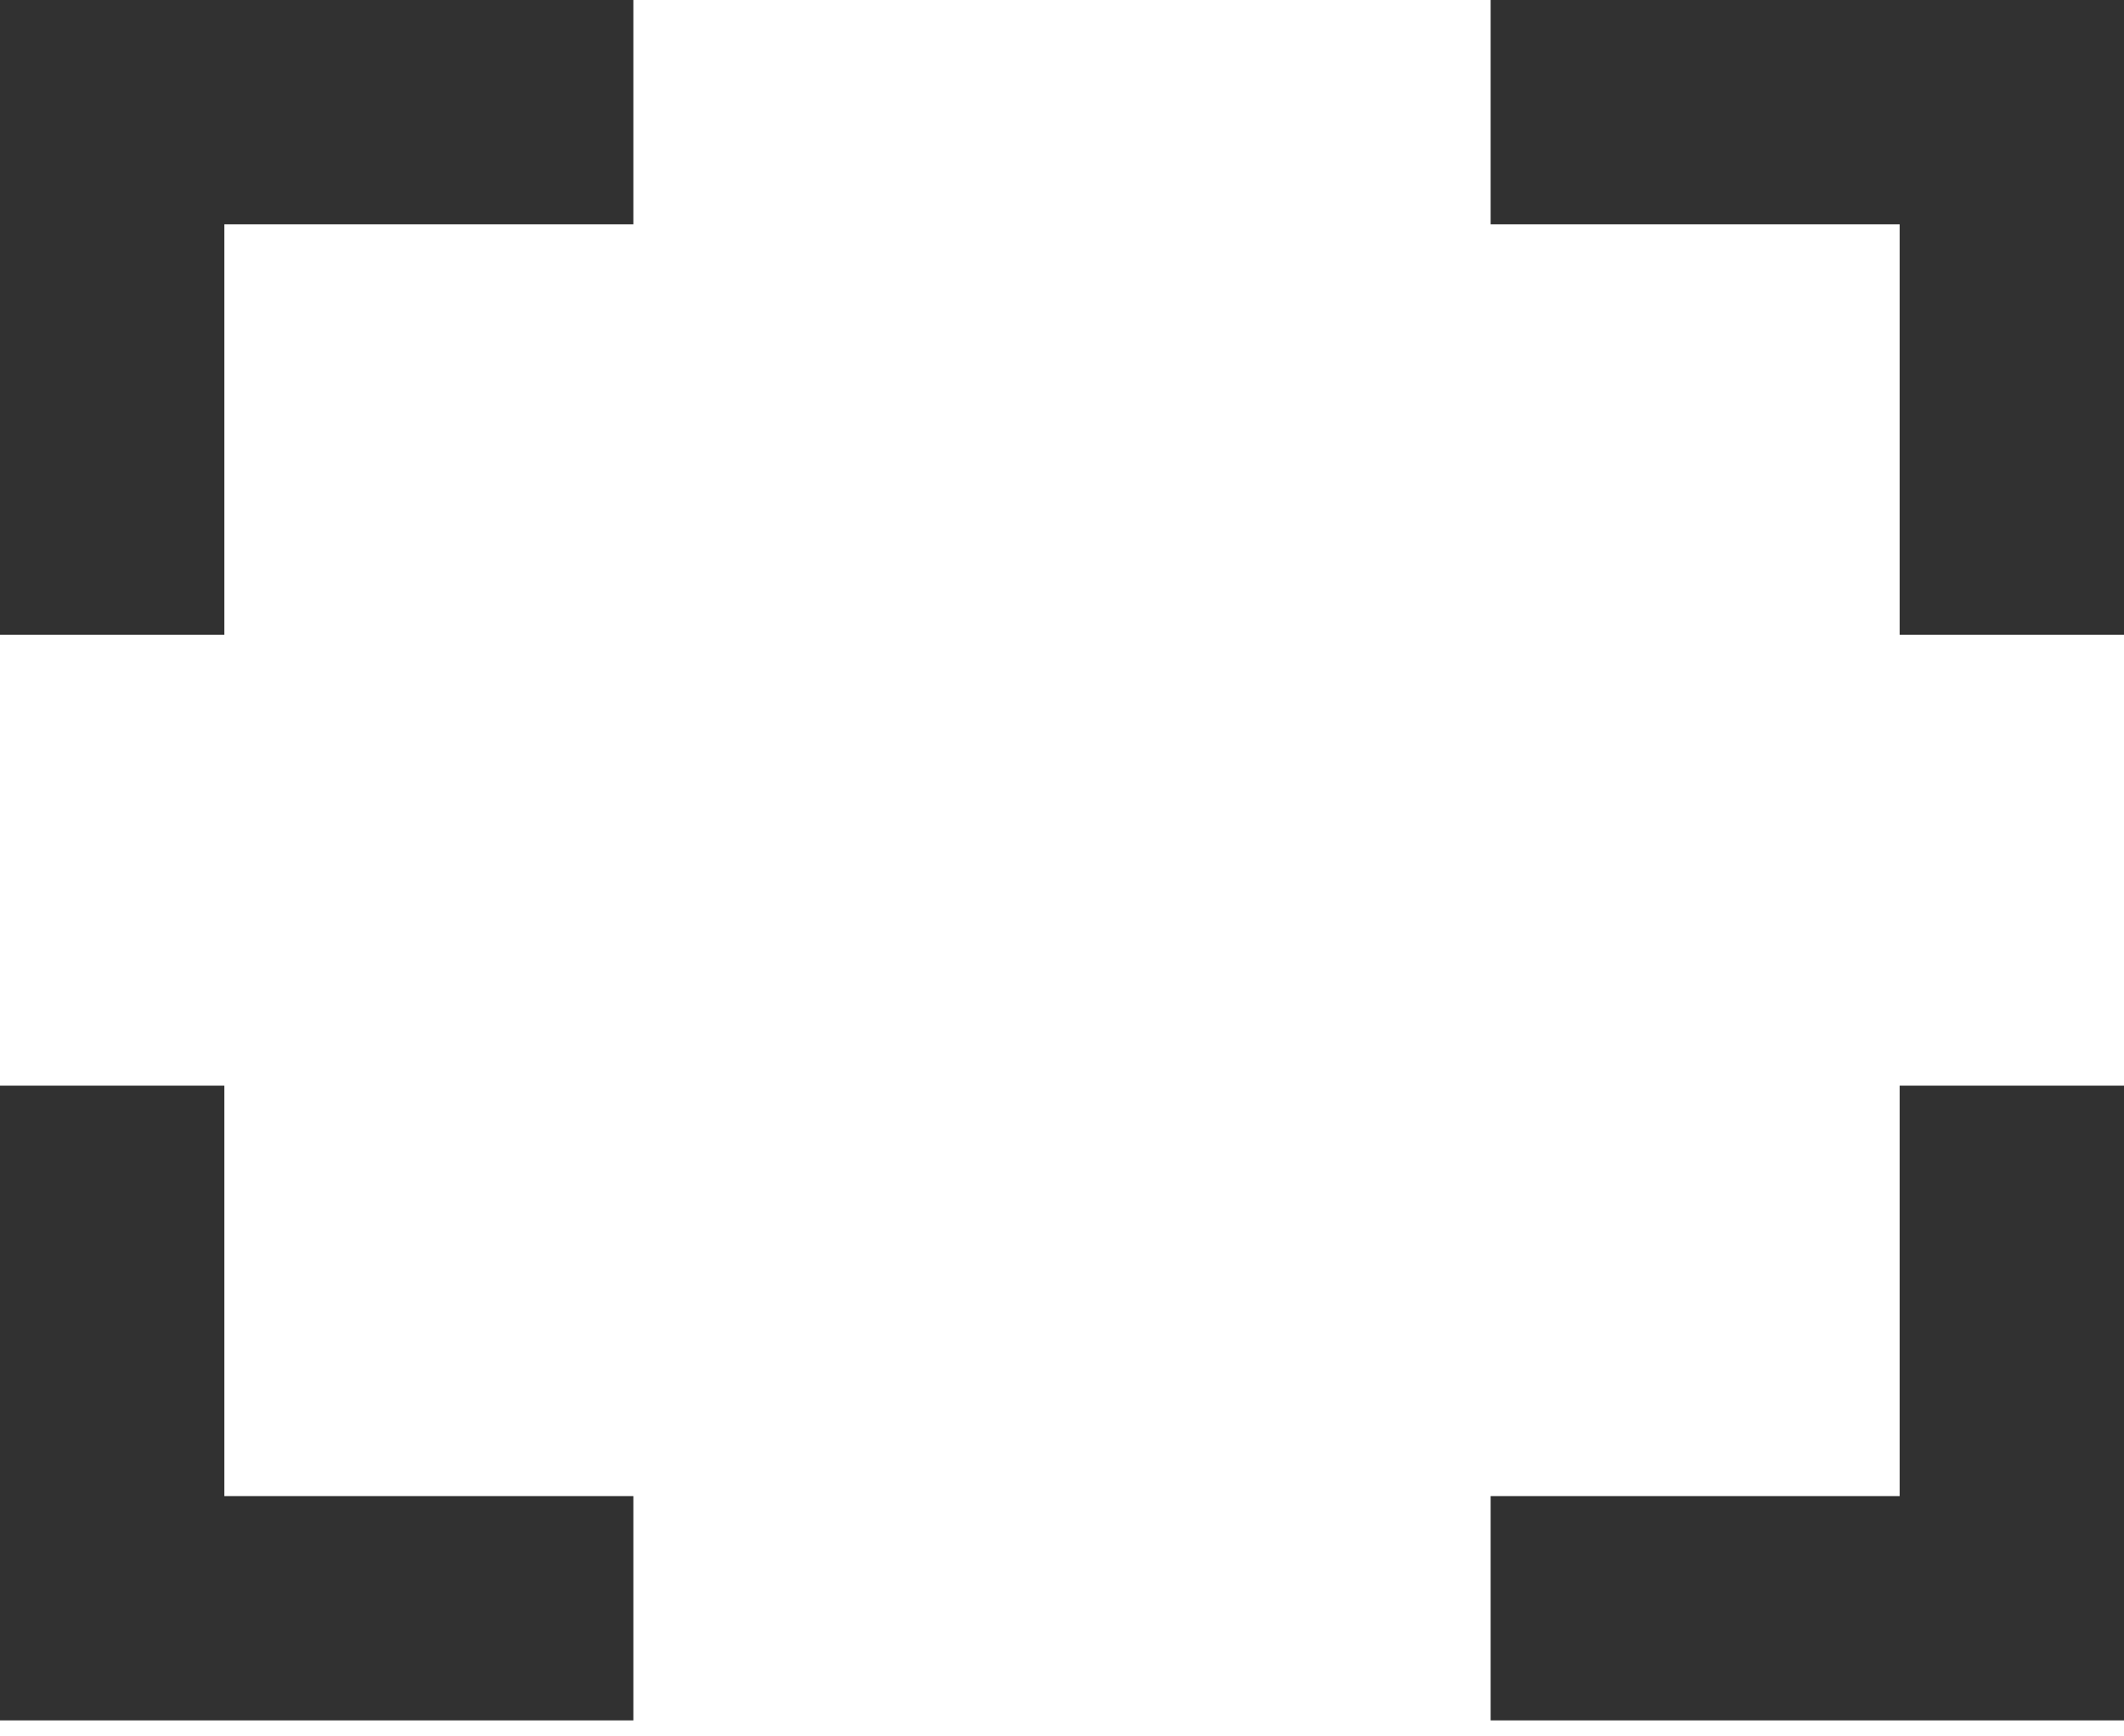
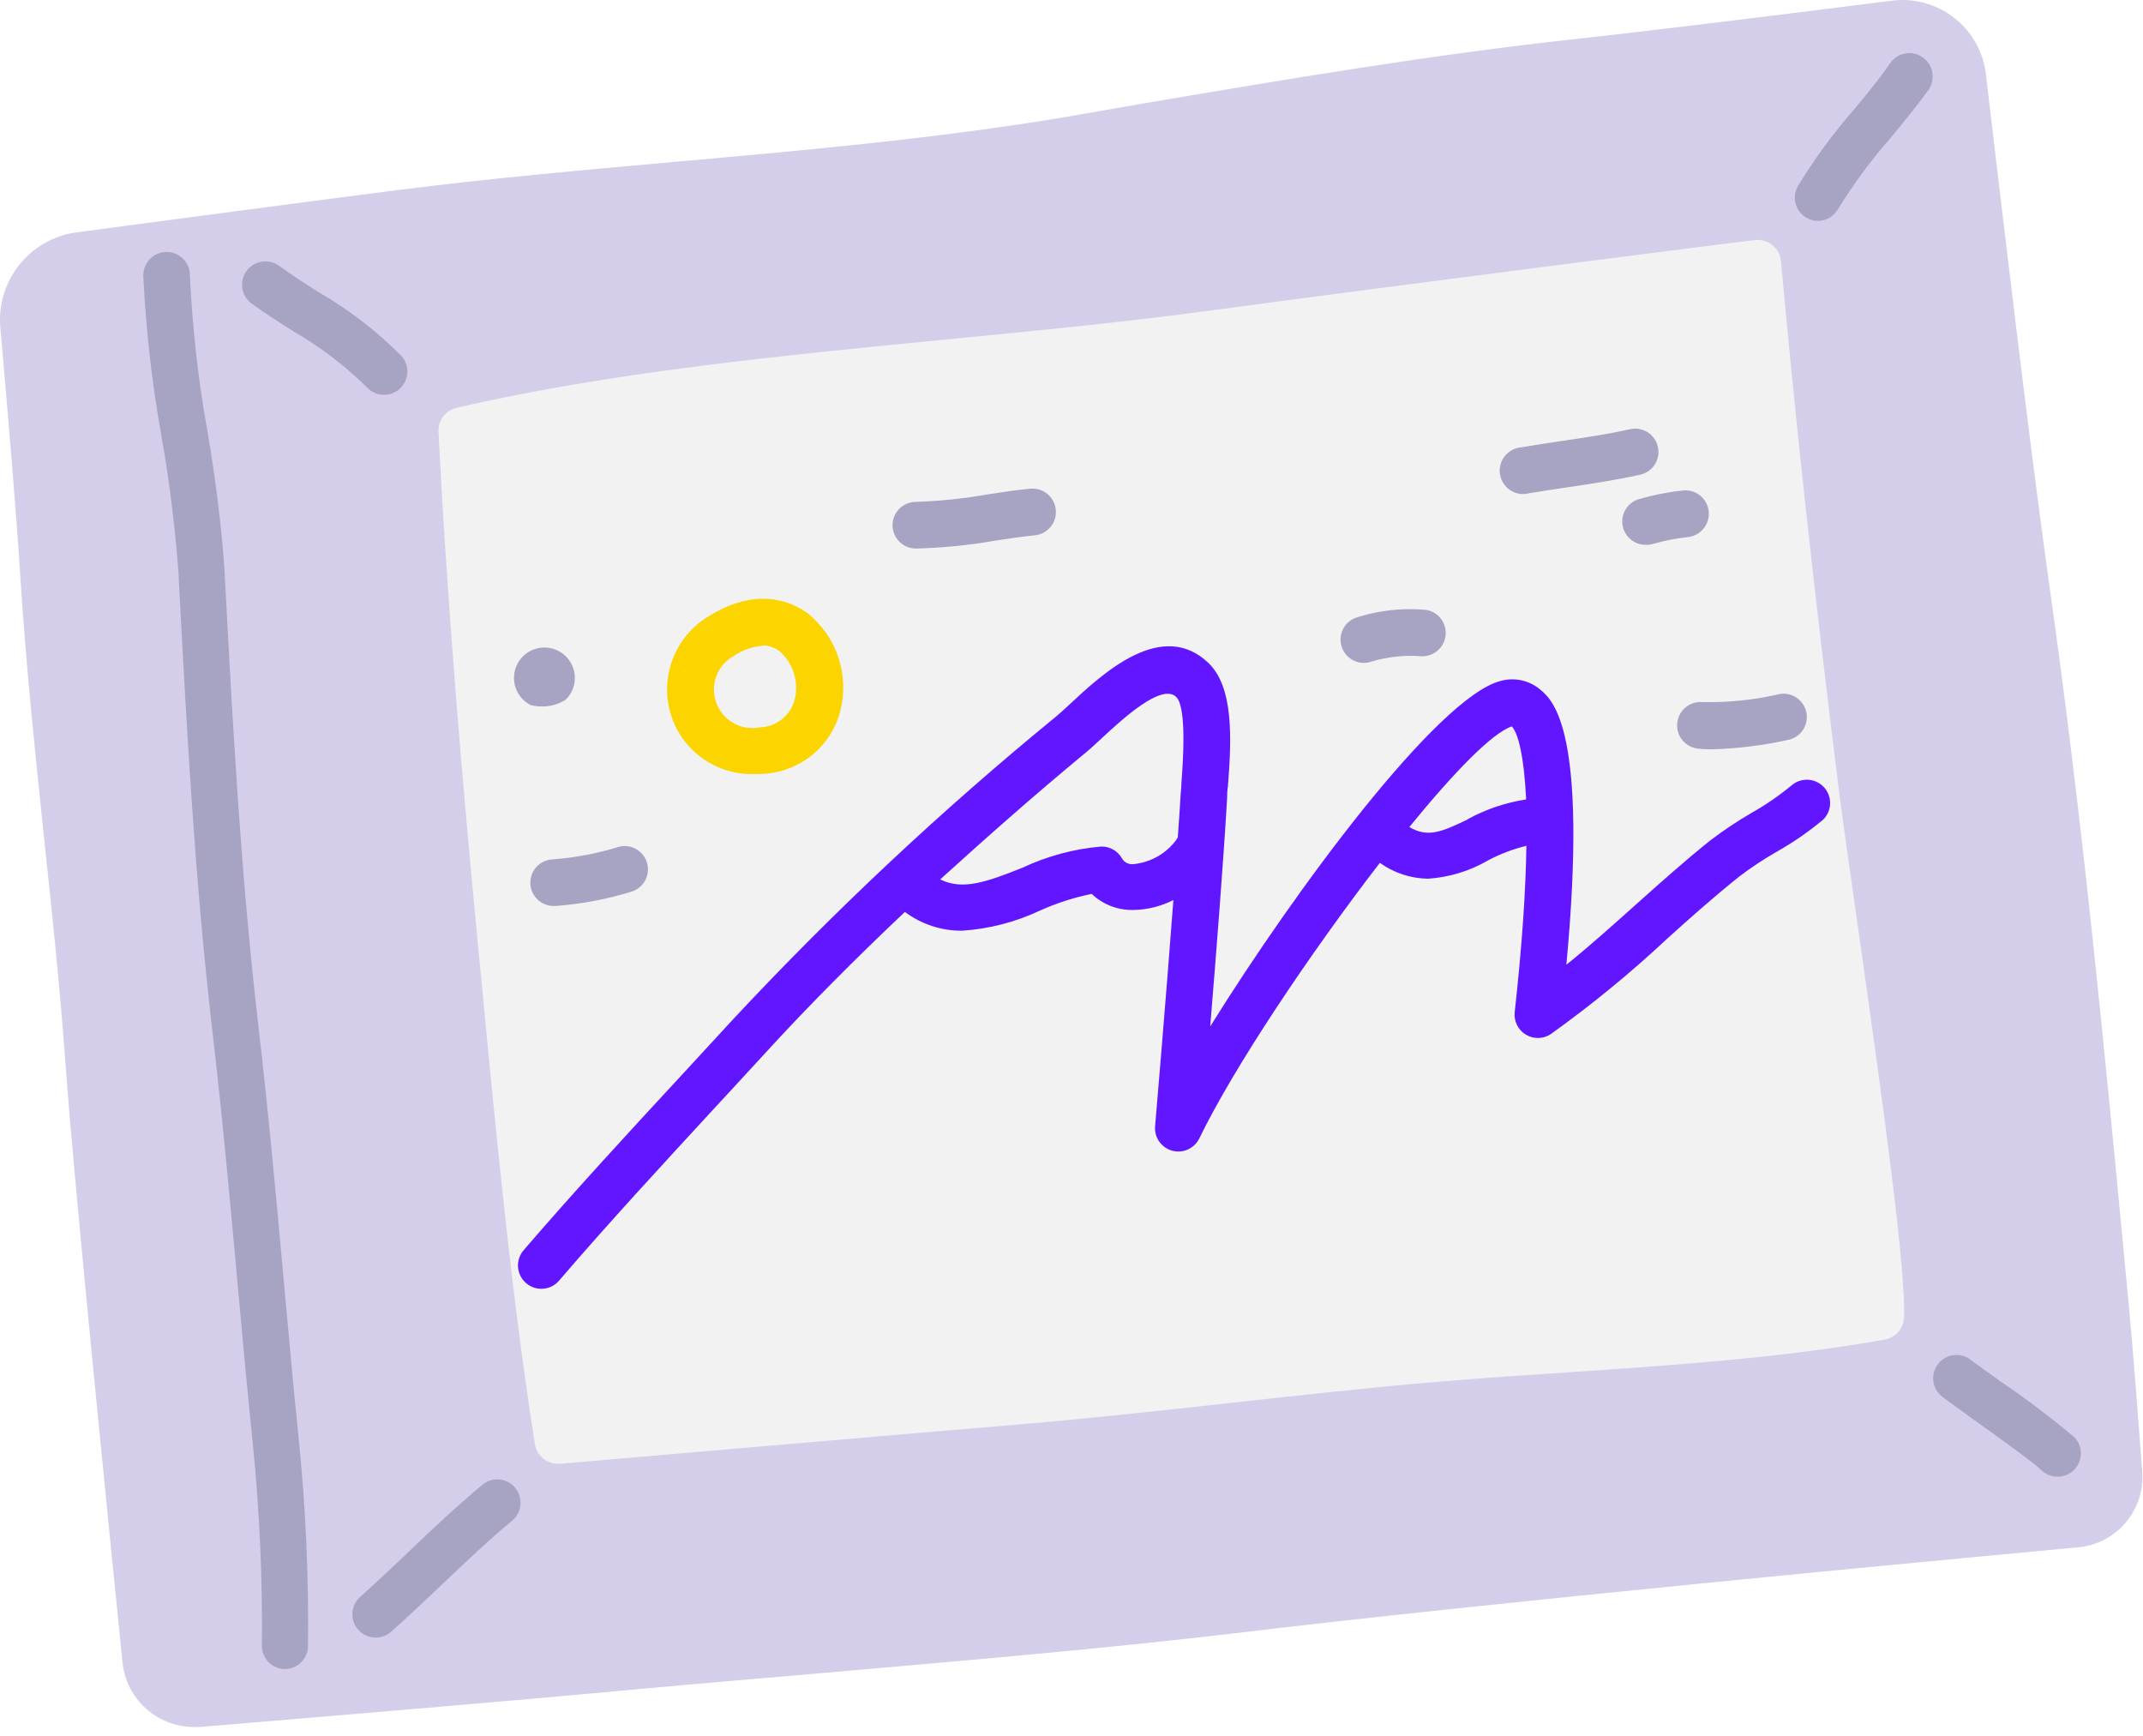
- <svg xmlns="http://www.w3.org/2000/svg" width="100%" height="100%" viewBox="0 0 71 58" version="1.1" xml:space="preserve" style="fill-rule:evenodd;clip-rule:evenodd;stroke-linejoin:round;stroke-miterlimit:2;">
-   <g transform="matrix(0.5,0,0,0.5,0,0)">
-     <path d="M42.345,115L0,115L0,72.568L14.996,72.568L14.996,100.007L42.345,100.007L42.345,115ZM99.655,100.007L127.004,100.007L127.004,72.568L142,72.568L142,115L99.655,115L99.655,100.007ZM99.655,0L142,0L142,42.432L127.004,42.432L127.004,14.993L99.655,14.993L99.655,0ZM42.345,0L42.345,14.993L14.996,14.993L14.996,42.432L0,42.432L0,0L42.345,0Z" style="fill:rgb(49,49,49);" />
-   </g>
+ <svg xmlns="http://www.w3.org/2000/svg" width="142" height="115" viewBox="0 0 142 115" fill="none">
+   <path d="M141.952 97.516C141.689 94.047 141.334 89.35 141.079 86.701C139.41 69.003 137.989 54.203 135.725 38.282C134.451 29.167 132.411 11.917 131.593 4.926C131.421 3.449 130.665 2.102 129.494 1.185C128.323 0.268 126.834 -0.143 125.359 0.044C119.951 0.732 109.994 1.976 104.386 2.586C94.908 3.613 85.136 5.266 75.696 6.865L70.544 7.761C62.047 9.183 53.186 9.971 44.643 10.728C38.641 11.268 32.438 11.817 26.381 12.589C20.325 13.362 10.399 14.683 5.084 15.393C1.972 15.807 -0.26 18.601 0.024 21.728C0.48 26.919 1.09 34.018 1.361 38.413C1.724 44.13 2.334 49.877 2.906 55.408C3.439 60.383 3.987 65.527 4.35 70.626C4.899 78.35 7.378 102.838 8.12 110.169C8.379 112.58 10.407 114.411 12.832 114.425H13.218C20.619 113.807 34.176 112.679 41.877 111.953C46.249 111.544 50.768 111.181 55.125 110.794C63.916 110.022 73 109.249 81.752 108.222C98.245 106.221 128.781 103.348 137.749 102.513C140.273 102.261 142.136 100.045 141.952 97.516Z" fill="#D5CEEA" />
+   <path d="M18.896 110.586C18.043 110.586 17.351 109.894 17.351 109.041C17.401 104.566 17.2 100.091 16.748 95.638C16.393 92.178 16.076 88.686 15.76 85.241C15.258 79.725 14.74 74.017 14.083 68.409C12.909 58.297 12.392 48.618 11.843 38.367V38.174C11.623 35.079 11.244 31.998 10.708 28.943C10.071 25.417 9.666 21.854 9.495 18.275C9.476 17.422 10.152 16.714 11.005 16.695C11.858 16.676 12.566 17.352 12.585 18.205C12.739 21.636 13.118 25.052 13.72 28.433C14.274 31.591 14.666 34.775 14.895 37.973V38.166C15.443 48.37 15.96 58.003 17.127 68.022C17.784 73.669 18.309 79.393 18.811 84.932C19.128 88.385 19.437 91.884 19.792 95.299C20.257 99.872 20.463 104.468 20.41 109.064C20.398 109.896 19.728 110.569 18.896 110.586Z" fill="#A7A3C2" />
+   <path d="M123.018 60.753C122.493 57.076 122.037 53.901 121.805 52.001C120.175 38.931 118.94 27.583 118.013 17.309C117.976 16.891 117.771 16.506 117.444 16.242C117.118 15.979 116.699 15.859 116.282 15.911C116.043 15.911 92.428 18.924 80.408 20.546C74.793 21.318 68.953 21.882 62.773 22.485C51.765 23.559 40.371 24.671 30.251 27.019C29.536 27.184 29.035 27.83 29.054 28.564C29.68 40.924 30.73 52.743 31.673 62.638L31.858 64.515C32.855 74.959 33.882 85.758 35.443 95.677C35.562 96.436 36.22 96.992 36.987 96.983H37.127C37.127 96.983 57.605 95.206 67.137 94.41C71.88 94.016 76.724 93.483 81.405 92.966C86.086 92.448 90.829 91.923 95.495 91.529C98.222 91.305 101.034 91.112 103.76 90.934C110.774 90.463 118.028 89.976 124.888 88.756C125.595 88.631 126.123 88.036 126.162 87.319C126.309 84.237 124.826 73.461 123.018 60.753Z" fill="#F2F2F2" />
+   <path d="M120.878 52.179C120.605 51.872 120.221 51.686 119.811 51.663C119.401 51.64 118.998 51.781 118.692 52.055C117.875 52.727 117.002 53.327 116.081 53.847C115.124 54.401 114.203 55.015 113.324 55.686C111.64 57.03 109.987 58.513 108.387 59.942C106.788 61.371 105.359 62.654 103.791 63.92C105.236 48.471 102.918 46.432 102.115 45.736C101.383 45.086 100.37 44.853 99.427 45.118C95.255 46.2 85.777 59.023 80.192 68.007C80.594 63.125 81.088 56.791 81.312 52.866C81.312 52.666 81.312 52.411 81.366 52.094C81.621 48.842 81.729 45.543 80.092 43.944C77.002 40.955 73.047 44.647 70.922 46.625C70.567 46.949 70.258 47.243 69.995 47.459C62.409 53.665 55.25 60.375 48.567 67.543L45.214 71.182C41.638 75.044 37.938 79.061 34.693 82.838C34.427 83.15 34.295 83.554 34.327 83.963C34.359 84.371 34.552 84.751 34.863 85.017C35.51 85.573 36.485 85.501 37.041 84.855C40.247 81.116 43.924 77.13 47.485 73.267C48.629 72.031 49.757 70.811 50.838 69.629C53.572 66.647 56.639 63.557 59.961 60.421C61.051 61.236 62.377 61.673 63.738 61.665C65.527 61.55 67.277 61.1 68.898 60.336C70 59.841 71.153 59.468 72.336 59.224C73.072 59.925 74.054 60.308 75.07 60.29H75.109C76.028 60.275 76.932 60.05 77.751 59.633C77.226 66.624 76.546 74.527 76.538 74.635C76.483 75.37 76.955 76.041 77.665 76.239C78.376 76.436 79.126 76.104 79.458 75.446C81.776 70.672 86.828 63.14 91.432 57.169C92.361 57.834 93.471 58.201 94.614 58.22C96.013 58.13 97.372 57.718 98.585 57.015C99.392 56.583 100.252 56.256 101.142 56.041C101.103 58.876 100.871 62.507 100.369 67.049C100.299 67.651 100.587 68.239 101.106 68.552C101.626 68.865 102.28 68.845 102.779 68.501C105.476 66.569 108.043 64.464 110.465 62.198C112.01 60.8 113.656 59.347 115.27 58.057C116.049 57.468 116.864 56.929 117.711 56.443C118.804 55.827 119.838 55.114 120.801 54.311C121.392 53.735 121.426 52.796 120.878 52.179ZM77.936 55.655C77.262 56.563 76.235 57.144 75.109 57.254C74.795 57.293 74.489 57.137 74.337 56.86C74.054 56.37 73.527 56.074 72.962 56.088C71.154 56.245 69.389 56.721 67.748 57.493C65.345 58.451 63.777 59 62.301 58.266C65.391 55.462 68.59 52.635 71.965 49.846C72.259 49.606 72.622 49.267 73.031 48.888C74.306 47.706 76.971 45.227 77.936 46.177C78.276 46.501 78.609 47.722 78.284 51.854C78.284 52.171 78.238 52.441 78.23 52.666C78.176 53.508 78.122 54.458 78.045 55.477C78.014 55.547 77.967 55.593 77.936 55.655ZM97.248 54.295C95.611 55.068 94.653 55.547 93.386 54.797C96.321 51.19 98.894 48.541 100.176 48.131C100.601 48.571 100.987 50.124 101.126 52.967C99.761 53.174 98.443 53.622 97.233 54.288L97.248 54.295Z" fill="#6116FF" />
+   <path d="M49.926 51.283C47.504 51.339 45.321 49.83 44.519 47.544C43.627 44.989 44.674 42.16 47.014 40.8C49.331 39.356 51.649 39.294 53.511 40.63C55.457 42.188 56.301 44.747 55.666 47.158C55.054 49.441 53.064 51.087 50.706 51.26C50.447 51.282 50.187 51.29 49.926 51.283ZM50.568 42.785C49.881 42.827 49.219 43.054 48.652 43.442C47.541 44.037 47.032 45.354 47.452 46.541C47.873 47.729 49.099 48.43 50.336 48.193C51.427 48.165 52.37 47.424 52.653 46.37C52.952 45.19 52.564 43.943 51.649 43.141C51.337 42.904 50.959 42.772 50.568 42.762V42.785Z" fill="#FCD400" />
+   <path d="M90.366 43.921C89.621 43.918 88.985 43.384 88.853 42.651C88.72 41.919 89.129 41.196 89.825 40.932C91.266 40.463 92.786 40.279 94.297 40.391C95.151 40.416 95.822 41.129 95.796 41.982C95.77 42.835 95.058 43.506 94.205 43.481C93.096 43.394 91.981 43.509 90.914 43.821C90.739 43.888 90.553 43.922 90.366 43.921Z" fill="#A7A3C2" />
+   <path d="M101.057 32.728C100.203 32.8 99.453 32.167 99.38 31.314C99.308 30.461 99.941 29.71 100.794 29.638C101.644 29.491 102.54 29.36 103.451 29.221C104.996 28.997 106.541 28.765 107.963 28.448C108.508 28.307 109.087 28.474 109.474 28.884C109.86 29.294 109.993 29.882 109.82 30.418C109.647 30.955 109.196 31.354 108.642 31.461C107.097 31.801 105.491 32.048 103.907 32.28C103.019 32.411 102.146 32.542 101.327 32.681L101.057 32.728Z" fill="#A7A3C2" />
+   <path d="M109.044 36.096C108.279 36.099 107.628 35.541 107.512 34.785C107.396 34.029 107.85 33.302 108.581 33.075C109.54 32.797 110.522 32.603 111.516 32.496C112.068 32.438 112.609 32.679 112.935 33.128C113.261 33.577 113.323 34.166 113.097 34.673C112.871 35.18 112.392 35.528 111.84 35.586C111.056 35.668 110.28 35.821 109.523 36.042C109.367 36.084 109.205 36.102 109.044 36.096Z" fill="#A7A3C2" />
+   <path d="M60.733 36.343H60.687C59.834 36.343 59.142 35.651 59.142 34.798C59.142 33.945 59.834 33.253 60.687 33.253C62.273 33.201 63.852 33.035 65.415 32.759C66.365 32.612 67.346 32.465 68.265 32.38C68.817 32.327 69.356 32.571 69.678 33.022C70.001 33.473 70.058 34.062 69.829 34.567C69.6 35.072 69.118 35.416 68.566 35.47C67.732 35.547 66.828 35.687 65.878 35.833C64.178 36.127 62.458 36.297 60.733 36.343Z" fill="#A7A3C2" />
+   <path d="M36.717 60.027C35.864 60.044 35.158 59.366 35.141 58.513C35.124 57.66 35.802 56.954 36.655 56.937C38.145 56.821 39.616 56.539 41.043 56.095C41.844 55.911 42.648 56.386 42.875 57.175C43.101 57.965 42.669 58.794 41.893 59.062C40.233 59.577 38.52 59.901 36.787 60.027H36.717Z" fill="#A7A3C2" />
+   <path d="M35.937 46.81C35.677 46.811 35.417 46.779 35.164 46.717C34.382 46.322 33.946 45.466 34.084 44.601C34.221 43.736 34.903 43.058 35.769 42.925C36.635 42.793 37.488 43.235 37.879 44.019C38.27 44.803 38.109 45.75 37.482 46.362C37.019 46.653 36.484 46.808 35.937 46.81Z" fill="#A7A3C2" />
+   <path d="M113.517 49.645C113.2 49.645 112.876 49.645 112.559 49.606C111.706 49.54 111.067 48.795 111.134 47.942C111.2 47.089 111.945 46.45 112.798 46.517C114.524 46.555 116.247 46.376 117.928 45.984C118.756 45.846 119.543 46.396 119.699 47.222C119.854 48.047 119.321 48.846 118.499 49.019C116.861 49.383 115.193 49.592 113.517 49.645Z" fill="#A7A3C2" />
+   <path d="M24.89 108.5C24.251 108.499 23.678 108.103 23.45 107.505C23.222 106.907 23.386 106.231 23.863 105.804C24.983 104.808 26.103 103.742 27.185 102.714C28.73 101.231 30.367 99.702 32.044 98.311C32.703 97.835 33.617 97.951 34.137 98.576C34.656 99.202 34.602 100.122 34.013 100.683C32.414 102.011 30.838 103.51 29.317 104.954C28.212 105.997 27.077 107.079 25.918 108.114C25.634 108.364 25.269 108.502 24.89 108.5Z" fill="#A7A3C2" />
+   <path d="M25.447 26.162C25.011 26.161 24.595 25.976 24.303 25.652C22.834 24.207 21.185 22.955 19.398 21.929C18.479 21.342 17.521 20.739 16.663 20.106C15.981 19.599 15.836 18.636 16.339 17.95C16.581 17.619 16.946 17.398 17.352 17.335C17.757 17.273 18.171 17.375 18.502 17.618C19.274 18.19 20.14 18.738 21.059 19.325C23.087 20.49 24.95 21.921 26.598 23.582C27.166 24.216 27.114 25.19 26.482 25.76C26.198 26.018 25.829 26.161 25.447 26.162Z" fill="#A7A3C2" />
+   <path d="M120.484 14.636C120.214 14.638 119.947 14.569 119.712 14.436C119.355 14.233 119.094 13.897 118.985 13.501C118.876 13.106 118.929 12.683 119.133 12.327C120.251 10.495 121.525 8.764 122.941 7.151C123.791 6.124 124.594 5.15 125.258 4.169C125.755 3.474 126.722 3.313 127.417 3.81C128.113 4.307 128.274 5.274 127.777 5.969C127.004 7.035 126.139 8.094 125.289 9.121C123.991 10.597 122.82 12.181 121.79 13.856C121.522 14.327 121.026 14.623 120.484 14.636Z" fill="#A7A3C2" />
+   <path d="M136.336 97.84C135.928 97.84 135.536 97.679 135.247 97.392C134.798 96.936 132.288 95.136 130.789 94.063C129.916 93.437 129.152 92.888 128.758 92.587C128.291 92.263 128.039 91.709 128.103 91.145C128.166 90.58 128.535 90.096 129.062 89.884C129.59 89.672 130.191 89.767 130.627 90.131C131.006 90.416 131.747 90.942 132.597 91.552C134.269 92.688 135.883 93.907 137.433 95.206C138.032 95.808 138.032 96.782 137.433 97.384C137.142 97.676 136.747 97.84 136.336 97.84Z" fill="#A7A3C2" />
</svg>
